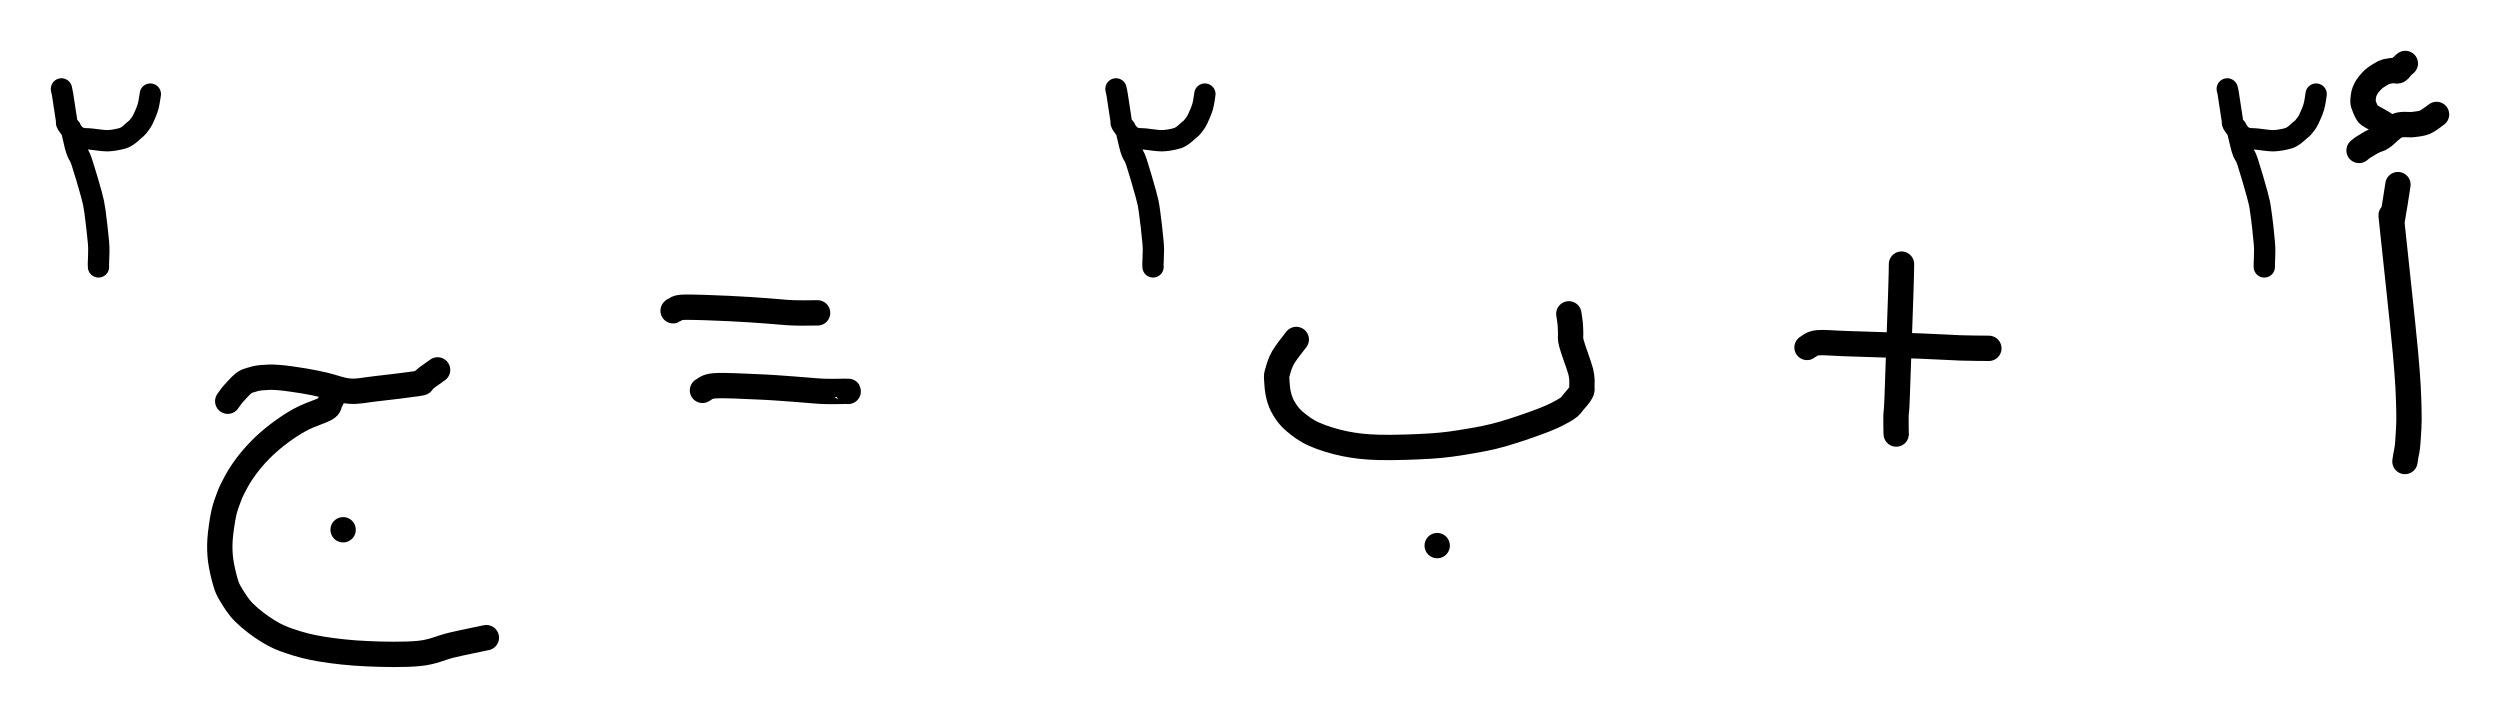
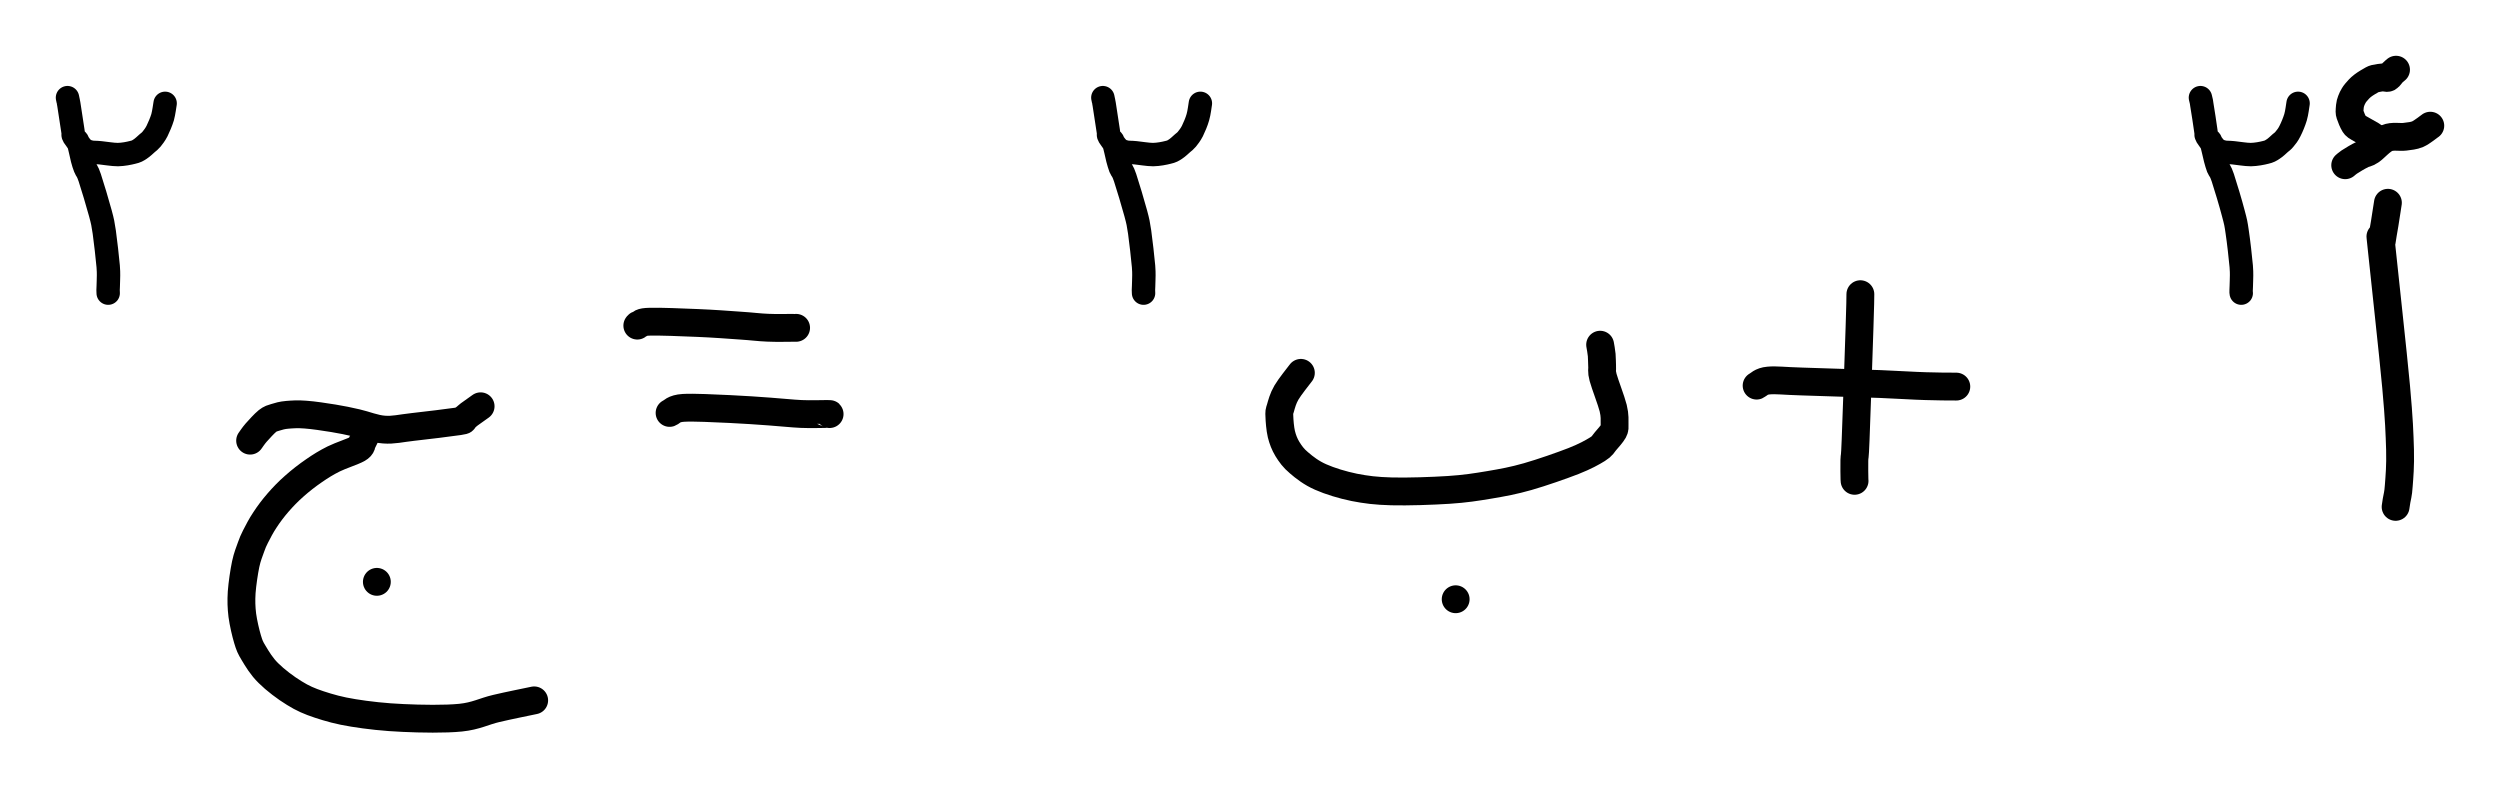
- <svg xmlns="http://www.w3.org/2000/svg" viewBox="0 0 260.4 74.7" width="260.4" height="74.7" data-dir="rtl" data-baseline="48.39" data-stroke-count="15" data-total-duration="4.384">
+ <svg xmlns="http://www.w3.org/2000/svg" viewBox="0 0 237.09 74.7" width="237.09" height="74.7" data-dir="rtl" data-baseline="48.39" data-stroke-count="15" data-total-duration="4.384">
  <g fill="none" stroke="#000" stroke-linecap="round" stroke-linejoin="round">
-     <path class="hw-stroke" d="M249.77 19.23C249.75 19.32 249.73 19.47 249.68 19.81C249.63 20.14 249.54 20.69 249.46 21.22C249.37 21.75 249.22 22.6 249.17 22.98C249.13 23.36 248.94 21.22 249.17 23.5C249.4 25.79 250.26 33.51 250.55 36.7C250.84 39.89 250.87 41.09 250.91 42.65C250.96 44.21 250.85 45.26 250.8 46.06C250.75 46.87 250.64 47.15 250.59 47.48C250.54 47.82 250.51 47.98 250.5 48.07" stroke-width="2.64" pathLength="30.15" data-i="0" data-start="0" data-dur="0.214" data-len="30.15" data-source="glyph" data-char="أ" data-font="arabic" data-glyph="13" data-node="msup/mtext" />
-     <path class="hw-stroke" d="M250.54 6.61C250.48 6.66 250.32 6.78 250.2 6.91C250.07 7.03 249.93 7.29 249.78 7.37C249.63 7.44 249.48 7.33 249.3 7.34C249.12 7.35 248.87 7.39 248.7 7.43C248.53 7.46 248.51 7.44 248.29 7.55C248.08 7.67 247.64 7.92 247.38 8.12C247.12 8.32 246.89 8.58 246.73 8.78C246.57 8.97 246.49 9.13 246.4 9.3C246.31 9.47 246.25 9.63 246.21 9.81C246.17 9.98 246.15 10.19 246.14 10.37C246.13 10.54 246.1 10.62 246.18 10.86C246.25 11.09 246.45 11.57 246.59 11.79C246.73 12 246.75 11.97 247.02 12.14C247.29 12.31 247.94 12.65 248.2 12.81C248.45 12.97 248.51 13.07 248.58 13.12" stroke-width="2.64" pathLength="10.26" data-i="1" data-start="0.294" data-dur="0.075" data-len="10.26" data-source="glyph" data-char="أ" data-font="arabic" data-glyph="13" data-node="msup/mtext" data-priority="-1" />
-     <path class="hw-stroke" d="M253.79 11.92C253.59 12.05 253.01 12.54 252.6 12.72C252.2 12.89 251.86 12.9 251.37 12.97C250.88 13.03 250.21 12.87 249.67 13.1C249.13 13.32 248.51 14.06 248.12 14.31C247.74 14.57 247.61 14.52 247.37 14.64C247.14 14.75 246.91 14.88 246.7 15C246.49 15.12 246.27 15.26 246.1 15.37C245.94 15.48 245.78 15.62 245.72 15.67" stroke-width="2.64" pathLength="9.16" data-i="2" data-start="0.37" data-dur="0.068" data-len="9.16" data-source="glyph" data-char="أ" data-font="arabic" data-glyph="13" data-node="msup/mtext" data-priority="-1" />
-     <path class="hw-stroke" d="M241.25 9.8C241.21 10.02 241.14 10.68 241.01 11.12C240.88 11.55 240.66 12.08 240.48 12.43C240.31 12.78 240.12 13.01 239.96 13.2C239.81 13.39 239.74 13.42 239.56 13.57C239.38 13.73 239.11 13.99 238.88 14.14C238.65 14.29 238.53 14.37 238.18 14.45C237.83 14.54 237.28 14.65 236.77 14.66C236.26 14.66 235.56 14.53 235.12 14.49C234.68 14.44 234.42 14.48 234.14 14.41C233.87 14.34 233.68 14.28 233.44 14.07C233.21 13.86 232.88 13.34 232.73 13.14C232.58 12.93 232.57 12.93 232.54 12.82C232.5 12.71 232.58 12.95 232.51 12.46C232.44 11.98 232.2 10.38 232.12 9.91C232.05 9.44 232.1 9.75 232.08 9.64C232.05 9.53 231.99 9.26 231.99 9.26C231.99 9.26 232.05 9.53 232.08 9.64C232.1 9.75 232.05 9.44 232.12 9.91C232.2 10.38 232.44 11.98 232.51 12.46C232.58 12.95 232.5 12.71 232.54 12.82C232.57 12.93 232.65 13.02 232.73 13.14C232.81 13.26 232.92 13.22 233.03 13.55C233.14 13.87 233.3 14.68 233.41 15.08C233.51 15.47 233.54 15.6 233.66 15.9C233.78 16.19 233.87 16.13 234.11 16.85C234.35 17.57 234.88 19.37 235.11 20.23C235.34 21.09 235.36 21.18 235.48 22.02C235.61 22.86 235.79 24.49 235.85 25.26C235.92 26.03 235.88 26.27 235.88 26.64C235.88 27.02 235.85 27.31 235.85 27.5C235.84 27.7 235.85 27.75 235.85 27.8" stroke-width="2.22" pathLength="35.17" data-i="3" data-start="0.557" data-dur="0.308" data-len="35.17" data-source="glyph" data-char="٢" data-font="arabic" data-glyph="962" data-node="msup/mtext" />
-     <path class="hw-stroke" d="M198.06 27.51C198.05 28.04 198.06 28.38 197.98 30.68C197.91 32.98 197.69 39.21 197.61 41.31C197.53 43.41 197.51 42.65 197.49 43.28C197.47 43.91 197.5 44.74 197.5 45.07C197.51 45.39 197.51 45.19 197.51 45.21" stroke-width="2.64" pathLength="17.79" data-i="4" data-start="0.985" data-dur="0.112" data-len="17.79" data-source="glyph" data-char="+" data-font="latin" data-mirrored="true" data-node="mo" />
-     <path class="hw-stroke" d="M207.07 36.28C207.04 36.28 207.39 36.29 206.92 36.28C206.45 36.27 205.41 36.28 204.25 36.24C203.09 36.2 201.9 36.11 199.95 36.04C197.99 35.97 194.3 35.86 192.53 35.8C190.77 35.75 190.07 35.64 189.35 35.7C188.63 35.77 188.41 36.11 188.22 36.19" stroke-width="2.64" pathLength="19.16" data-i="5" data-start="1.261" data-dur="0.12" data-len="19.16" data-source="glyph" data-char="+" data-font="latin" data-mirrored="true" data-node="mo" />
-     <path class="hw-stroke" d="M163.41 32.69C163.43 32.86 163.52 33.34 163.55 33.67C163.59 34.01 163.58 34.38 163.6 34.73C163.62 35.08 163.51 35.13 163.69 35.79C163.86 36.46 164.46 37.98 164.65 38.71C164.83 39.45 164.77 39.85 164.77 40.21C164.78 40.57 164.82 40.61 164.67 40.88C164.53 41.15 164.17 41.55 163.92 41.84C163.66 42.13 163.66 42.28 163.16 42.6C162.65 42.91 161.99 43.28 160.89 43.72C159.78 44.15 157.87 44.82 156.54 45.2C155.21 45.58 154.16 45.77 152.91 45.98C151.66 46.19 150.59 46.36 149.05 46.46C147.5 46.56 145.13 46.64 143.64 46.6C142.14 46.56 141.2 46.44 140.08 46.22C138.96 45.99 137.78 45.63 136.91 45.24C136.03 44.86 135.37 44.34 134.84 43.89C134.31 43.45 134.03 43.03 133.75 42.58C133.47 42.13 133.31 41.69 133.18 41.17C133.05 40.66 133 39.88 132.98 39.47C132.96 39.06 132.97 39.08 133.08 38.71C133.19 38.33 133.33 37.79 133.65 37.23C133.97 36.68 134.79 35.67 135.02 35.36" stroke-width="2.64" pathLength="49.88" data-i="6" data-start="1.501" data-dur="0.368" data-len="49.88" data-source="glyph" data-char="ب" data-font="arabic" data-glyph="18" data-node="msup/mtext" />
-     <path class="hw-stroke" d="M149.7 56.83C149.7 56.83 149.7 56.83 149.7 56.83C149.7 56.83 149.7 56.83 149.7 56.83C149.7 56.83 149.7 56.83 149.7 56.83C149.7 56.83 149.7 56.83 149.7 56.83C149.7 56.83 149.7 56.83 149.7 56.83" stroke-width="2.64" pathLength="0.01" data-i="7" data-start="1.949" data-dur="0.06" data-len="0.01" data-source="glyph" data-char="ب" data-font="arabic" data-glyph="18" data-node="msup/mtext" data-priority="-1" />
-     <path class="hw-stroke" d="M125.5 9.8C125.46 10.02 125.39 10.68 125.26 11.12C125.13 11.55 124.9 12.08 124.73 12.43C124.56 12.78 124.36 13.01 124.21 13.2C124.06 13.39 123.99 13.42 123.81 13.57C123.63 13.73 123.36 13.99 123.13 14.14C122.9 14.29 122.78 14.37 122.43 14.45C122.08 14.54 121.53 14.65 121.02 14.66C120.51 14.66 119.81 14.53 119.37 14.49C118.93 14.44 118.67 14.48 118.39 14.41C118.11 14.34 117.93 14.28 117.69 14.07C117.46 13.86 117.13 13.34 116.98 13.14C116.83 12.93 116.82 12.93 116.79 12.82C116.75 12.71 116.83 12.95 116.76 12.46C116.69 11.98 116.44 10.38 116.37 9.91C116.3 9.44 116.34 9.75 116.32 9.64C116.3 9.53 116.24 9.26 116.24 9.26C116.24 9.26 116.3 9.53 116.32 9.64C116.34 9.75 116.3 9.44 116.37 9.91C116.44 10.38 116.69 11.98 116.76 12.46C116.83 12.95 116.75 12.71 116.79 12.82C116.82 12.93 116.9 13.02 116.98 13.14C117.06 13.26 117.17 13.22 117.28 13.55C117.39 13.87 117.55 14.68 117.66 15.08C117.76 15.47 117.79 15.6 117.91 15.9C118.02 16.19 118.11 16.13 118.36 16.85C118.6 17.57 119.13 19.37 119.36 20.23C119.59 21.09 119.61 21.18 119.73 22.02C119.85 22.86 120.04 24.49 120.1 25.26C120.17 26.03 120.13 26.27 120.12 26.64C120.12 27.02 120.1 27.31 120.09 27.5C120.09 27.7 120.1 27.75 120.1 27.8" stroke-width="2.22" pathLength="35.17" data-i="8" data-start="2.129" data-dur="0.308" data-len="35.17" data-source="glyph" data-char="٢" data-font="arabic" data-glyph="962" data-node="msup/mtext" />
-     <path class="hw-stroke" d="M85.16 32.59C85.12 32.59 85.32 32.59 84.87 32.59C84.43 32.59 83.32 32.62 82.49 32.58C81.66 32.55 80.98 32.45 79.88 32.38C78.77 32.3 77.27 32.19 75.84 32.13C74.41 32.06 72.21 31.98 71.28 32C70.35 32.03 70.49 32.2 70.29 32.26C70.09 32.32 70.14 32.36 70.11 32.37" stroke-width="2.64" pathLength="15.19" data-i="9" data-start="2.557" data-dur="0.096" data-len="15.19" data-source="glyph" data-char="=" data-font="latin" data-mirrored="true" data-node="mo" />
-     <path class="hw-stroke" d="M88.34 40.77C88.3 40.77 88.54 40.76 88.09 40.76C87.64 40.76 86.56 40.8 85.66 40.76C84.76 40.72 83.81 40.6 82.68 40.53C81.54 40.45 80.23 40.34 78.86 40.29C77.5 40.23 75.43 40.12 74.48 40.18C73.53 40.24 73.39 40.58 73.17 40.66" stroke-width="2.64" pathLength="15.36" data-i="10" data-start="2.817" data-dur="0.096" data-len="15.36" data-source="glyph" data-char="=" data-font="latin" data-mirrored="true" data-node="mo" />
+     <path class="hw-stroke" d="M226.46 19.23C226.45 19.32 226.42 19.47 226.37 19.81C226.32 20.14 226.23 20.69 226.15 21.22C226.06 21.75 225.91 22.6 225.86 22.98C225.82 23.36 225.63 21.22 225.86 23.5C226.09 25.79 226.95 33.51 227.24 36.7C227.53 39.89 227.56 41.09 227.61 42.65C227.65 44.21 227.55 45.26 227.49 46.06C227.44 46.87 227.33 47.15 227.28 47.48C227.23 47.82 227.2 47.98 227.19 48.07" stroke-width="2.64" pathLength="30.15" data-i="0" data-start="0" data-dur="0.214" data-len="30.15" data-source="glyph" data-char="أ" data-font="arabic" data-glyph="13" data-node="msup/mtext" />
+     <path class="hw-stroke" d="M227.23 6.61C227.18 6.66 227.01 6.78 226.89 6.91C226.76 7.03 226.62 7.29 226.47 7.37C226.32 7.44 226.18 7.33 225.99 7.34C225.81 7.35 225.56 7.39 225.39 7.43C225.22 7.46 225.2 7.44 224.99 7.55C224.77 7.67 224.34 7.92 224.08 8.12C223.81 8.32 223.59 8.58 223.42 8.78C223.26 8.97 223.18 9.13 223.09 9.3C223.01 9.47 222.95 9.63 222.9 9.81C222.86 9.98 222.84 10.19 222.83 10.37C222.83 10.54 222.79 10.62 222.87 10.86C222.94 11.09 223.14 11.57 223.28 11.79C223.42 12 223.45 11.97 223.71 12.14C223.98 12.31 224.63 12.65 224.89 12.81C225.15 12.97 225.2 13.07 225.27 13.12" stroke-width="2.64" pathLength="10.26" data-i="1" data-start="0.294" data-dur="0.075" data-len="10.26" data-source="glyph" data-char="أ" data-font="arabic" data-glyph="13" data-node="msup/mtext" data-priority="-1" />
+     <path class="hw-stroke" d="M230.48 11.92C230.28 12.05 229.7 12.54 229.29 12.72C228.89 12.89 228.55 12.9 228.06 12.97C227.57 13.03 226.9 12.87 226.36 13.1C225.82 13.32 225.2 14.06 224.82 14.31C224.43 14.57 224.3 14.52 224.06 14.64C223.83 14.75 223.6 14.88 223.39 15C223.18 15.12 222.96 15.26 222.79 15.37C222.63 15.48 222.47 15.62 222.41 15.67" stroke-width="2.64" pathLength="9.16" data-i="2" data-start="0.37" data-dur="0.068" data-len="9.16" data-source="glyph" data-char="أ" data-font="arabic" data-glyph="13" data-node="msup/mtext" data-priority="-1" />
+     <path class="hw-stroke" d="M217.94 9.8C217.9 10.02 217.83 10.68 217.7 11.12C217.57 11.55 217.35 12.08 217.17 12.43C217 12.78 216.81 13.01 216.65 13.2C216.5 13.39 216.43 13.42 216.25 13.57C216.07 13.73 215.81 13.99 215.57 14.14C215.34 14.29 215.22 14.37 214.87 14.45C214.52 14.54 213.97 14.65 213.46 14.66C212.95 14.66 212.25 14.53 211.81 14.49C211.37 14.44 211.12 14.48 210.84 14.41C210.56 14.34 210.37 14.28 210.13 14.07C209.9 13.86 209.57 13.34 209.42 13.14C209.27 12.93 209.27 12.93 209.23 12.82C209.19 12.71 209.27 12.95 209.2 12.46C209.14 11.98 208.89 10.38 208.81 9.91C208.74 9.44 208.79 9.75 208.77 9.64C208.74 9.53 208.68 9.26 208.68 9.26C208.68 9.26 208.74 9.53 208.77 9.64C208.79 9.75 208.74 9.44 208.81 9.91C208.89 10.38 209.14 11.98 209.2 12.46C209.27 12.95 209.19 12.71 209.23 12.82C209.27 12.93 209.34 13.02 209.42 13.14C209.5 13.26 209.61 13.22 209.72 13.55C209.83 13.87 210 14.68 210.1 15.08C210.21 15.47 210.24 15.6 210.35 15.9C210.47 16.19 210.56 16.13 210.8 16.85C211.04 17.57 211.58 19.37 211.8 20.23C212.03 21.09 212.05 21.18 212.17 22.02C212.3 22.86 212.48 24.49 212.55 25.26C212.61 26.03 212.57 26.27 212.57 26.64C212.57 27.02 212.54 27.31 212.54 27.5C212.53 27.7 212.54 27.75 212.55 27.8" stroke-width="2.22" pathLength="35.17" data-i="3" data-start="0.557" data-dur="0.308" data-len="35.17" data-source="glyph" data-char="٢" data-font="arabic" data-glyph="962" data-node="msup/mtext" />
+     <path class="hw-stroke" d="M176.43 27.9C176.42 28.42 176.43 28.76 176.35 31.06C176.28 33.36 176.06 39.59 175.98 41.69C175.9 43.79 175.88 43.04 175.86 43.66C175.84 44.29 175.87 45.13 175.87 45.45C175.88 45.77 175.88 45.57 175.88 45.6" stroke-width="2.64" pathLength="17.79" data-i="4" data-start="0.985" data-dur="0.112" data-len="17.79" data-source="glyph" data-char="+" data-font="latin" data-mirrored="true" data-node="mo" />
+     <path class="hw-stroke" d="M185.44 36.66C185.41 36.66 185.76 36.67 185.29 36.66C184.82 36.66 183.78 36.66 182.62 36.62C181.46 36.59 180.27 36.5 178.32 36.42C176.36 36.35 172.67 36.24 170.9 36.18C169.14 36.13 168.44 36.02 167.72 36.09C167 36.15 166.78 36.49 166.59 36.57" stroke-width="2.64" pathLength="19.16" data-i="5" data-start="1.261" data-dur="0.12" data-len="19.16" data-source="glyph" data-char="+" data-font="latin" data-mirrored="true" data-node="mo" />
+     <path class="hw-stroke" d="M151.75 32.69C151.78 32.86 151.87 33.34 151.9 33.67C151.93 34.01 151.92 34.38 151.94 34.73C151.97 35.08 151.86 35.13 152.03 35.79C152.21 36.46 152.81 37.98 152.99 38.71C153.17 39.45 153.11 39.85 153.12 40.21C153.12 40.57 153.16 40.61 153.02 40.88C152.87 41.15 152.51 41.55 152.26 41.84C152.01 42.13 152.01 42.28 151.5 42.6C151 42.91 150.34 43.28 149.23 43.72C148.13 44.15 146.21 44.82 144.88 45.2C143.55 45.58 142.51 45.77 141.26 45.98C140.01 46.19 138.94 46.36 137.39 46.46C135.85 46.56 133.48 46.64 131.98 46.6C130.49 46.56 129.55 46.44 128.43 46.22C127.31 45.99 126.13 45.63 125.25 45.24C124.38 44.86 123.71 44.34 123.19 43.89C122.66 43.45 122.37 43.03 122.09 42.58C121.82 42.13 121.65 41.69 121.52 41.17C121.4 40.66 121.34 39.88 121.33 39.47C121.31 39.06 121.31 39.08 121.43 38.71C121.54 38.33 121.67 37.79 122 37.23C122.32 36.68 123.14 35.67 123.37 35.36" stroke-width="2.64" pathLength="49.88" data-i="6" data-start="1.501" data-dur="0.368" data-len="49.88" data-source="glyph" data-char="ب" data-font="arabic" data-glyph="18" data-node="msup/mtext" />
+     <path class="hw-stroke" d="M138.05 56.83C138.05 56.83 138.05 56.83 138.05 56.83C138.05 56.83 138.05 56.83 138.05 56.83C138.05 56.83 138.05 56.83 138.05 56.83C138.05 56.83 138.05 56.83 138.05 56.83C138.05 56.83 138.05 56.83 138.05 56.83" stroke-width="2.64" pathLength="0.01" data-i="7" data-start="1.949" data-dur="0.06" data-len="0.01" data-source="glyph" data-char="ب" data-font="arabic" data-glyph="18" data-node="msup/mtext" data-priority="-1" />
+     <path class="hw-stroke" d="M113.84 9.8C113.8 10.02 113.73 10.68 113.6 11.12C113.48 11.55 113.25 12.08 113.08 12.43C112.9 12.78 112.71 13.01 112.56 13.2C112.4 13.39 112.34 13.42 112.16 13.57C111.98 13.73 111.71 13.99 111.48 14.14C111.25 14.29 111.13 14.37 110.77 14.45C110.42 14.54 109.87 14.65 109.36 14.66C108.85 14.66 108.15 14.53 107.71 14.49C107.28 14.44 107.02 14.48 106.74 14.41C106.46 14.34 106.27 14.28 106.04 14.07C105.8 13.86 105.47 13.34 105.32 13.14C105.17 12.93 105.17 12.93 105.13 12.82C105.1 12.71 105.18 12.95 105.11 12.46C105.04 11.98 104.79 10.38 104.72 9.91C104.64 9.44 104.69 9.75 104.67 9.64C104.65 9.53 104.59 9.26 104.59 9.26C104.59 9.26 104.65 9.53 104.67 9.64C104.69 9.75 104.64 9.44 104.72 9.91C104.79 10.38 105.04 11.98 105.11 12.46C105.18 12.95 105.1 12.71 105.13 12.82C105.17 12.93 105.24 13.02 105.32 13.14C105.41 13.26 105.51 13.22 105.62 13.55C105.74 13.87 105.9 14.68 106 15.08C106.11 15.47 106.14 15.6 106.25 15.9C106.37 16.19 106.46 16.13 106.7 16.85C106.94 17.57 107.48 19.37 107.71 20.23C107.94 21.09 107.95 21.18 108.08 22.02C108.2 22.86 108.38 24.49 108.45 25.26C108.51 26.03 108.47 26.27 108.47 26.64C108.47 27.02 108.44 27.31 108.44 27.5C108.44 27.7 108.45 27.75 108.45 27.8" stroke-width="2.22" pathLength="35.17" data-i="8" data-start="2.129" data-dur="0.308" data-len="35.17" data-source="glyph" data-char="٢" data-font="arabic" data-glyph="962" data-node="msup/mtext" />
+     <path class="hw-stroke" d="M75.5 31.09C75.45 31.09 75.65 31.1 75.2 31.09C74.76 31.09 73.65 31.12 72.82 31.08C71.99 31.05 71.32 30.95 70.21 30.88C69.1 30.8 67.61 30.69 66.17 30.63C64.74 30.57 62.54 30.48 61.61 30.51C60.69 30.53 60.82 30.7 60.62 30.76C60.43 30.82 60.47 30.86 60.44 30.88" stroke-width="2.64" pathLength="15.19" data-i="9" data-start="2.557" data-dur="0.096" data-len="15.19" data-source="glyph" data-char="=" data-font="latin" data-mirrored="true" data-node="mo" />
+     <path class="hw-stroke" d="M78.67 39.27C78.63 39.27 78.87 39.27 78.42 39.26C77.97 39.26 76.89 39.3 75.99 39.26C75.09 39.22 74.14 39.11 73.01 39.03C71.88 38.95 70.56 38.85 69.19 38.79C67.83 38.73 65.76 38.62 64.81 38.68C63.86 38.74 63.72 39.08 63.5 39.16" stroke-width="2.64" pathLength="15.36" data-i="10" data-start="2.817" data-dur="0.096" data-len="15.36" data-source="glyph" data-char="=" data-font="latin" data-mirrored="true" data-node="mo" />
    <path class="hw-stroke" d="M45.58 38.53C45.4 38.66 44.73 39.13 44.5 39.3C44.27 39.48 44.28 39.49 44.18 39.57C44.08 39.65 44.01 39.71 43.9 39.77C43.79 39.84 44.31 39.83 43.52 39.95C42.73 40.07 40.34 40.36 39.16 40.49C37.97 40.62 37.31 40.81 36.42 40.74C35.53 40.68 34.62 40.29 33.82 40.11C33.02 39.93 32.43 39.8 31.62 39.67C30.81 39.54 29.7 39.37 28.97 39.32C28.24 39.26 27.72 39.3 27.24 39.34C26.76 39.38 26.42 39.48 26.11 39.58C25.79 39.68 25.67 39.69 25.36 39.93C25.06 40.17 24.57 40.72 24.29 41.03C24.02 41.34 23.82 41.66 23.72 41.79" stroke-width="2.64" pathLength="23.63" data-i="11" data-start="3.034" data-dur="0.173" data-len="23.63" data-source="glyph" data-char="ج" data-font="arabic" data-glyph="22" data-node="msup/mtext" />
    <path class="hw-stroke" d="M50.66 66.42C50.06 66.55 48.23 66.91 47.06 67.19C45.9 67.46 45.15 67.91 43.68 68.06C42.21 68.21 39.92 68.17 38.23 68.09C36.53 68.02 34.84 67.83 33.51 67.61C32.18 67.4 31.21 67.12 30.27 66.81C29.34 66.5 28.71 66.23 27.91 65.73C27.1 65.24 26.1 64.48 25.46 63.84C24.81 63.21 24.38 62.47 24.06 61.94C23.73 61.4 23.66 61.22 23.48 60.63C23.3 60.03 23.08 59.09 22.98 58.35C22.89 57.61 22.87 56.97 22.92 56.17C22.98 55.36 23.15 54.22 23.3 53.5C23.45 52.79 23.66 52.3 23.81 51.87C23.97 51.43 24.02 51.31 24.23 50.89C24.45 50.46 24.77 49.83 25.13 49.3C25.48 48.76 25.91 48.19 26.37 47.66C26.83 47.13 27.33 46.61 27.9 46.11C28.47 45.6 29.15 45.07 29.78 44.64C30.4 44.21 30.95 43.87 31.65 43.52C32.34 43.18 33.49 42.82 33.94 42.56C34.39 42.3 34.27 42.08 34.34 41.97C34.42 41.85 34.3 42.08 34.39 41.89C34.48 41.71 34.81 41.02 34.9 40.85" stroke-width="2.64" pathLength="55.42" data-i="12" data-start="3.348" data-dur="0.408" data-len="55.42" data-source="glyph" data-char="ج" data-font="arabic" data-glyph="22" data-node="msup/mtext" />
    <path class="hw-stroke" d="M35.74 55.18C35.74 55.18 35.74 55.18 35.74 55.18C35.74 55.18 35.74 55.18 35.74 55.18C35.74 55.18 35.74 55.18 35.74 55.18C35.74 55.18 35.74 55.18 35.74 55.18C35.74 55.18 35.74 55.18 35.74 55.18" stroke-width="2.64" pathLength="0.01" data-i="13" data-start="3.897" data-dur="0.06" data-len="0.01" data-source="glyph" data-char="ج" data-font="arabic" data-glyph="22" data-node="msup/mtext" />
    <path class="hw-stroke" d="M15.66 9.8C15.62 10.02 15.54 10.68 15.42 11.12C15.29 11.55 15.06 12.08 14.89 12.43C14.71 12.78 14.52 13.01 14.37 13.2C14.21 13.39 14.15 13.42 13.97 13.57C13.79 13.73 13.52 13.99 13.29 14.14C13.06 14.29 12.94 14.37 12.58 14.45C12.23 14.54 11.69 14.65 11.18 14.66C10.67 14.66 9.96 14.53 9.52 14.49C9.09 14.44 8.83 14.48 8.55 14.41C8.27 14.34 8.08 14.28 7.85 14.07C7.61 13.86 7.29 13.34 7.14 13.14C6.98 12.93 6.98 12.93 6.94 12.82C6.91 12.71 6.99 12.95 6.92 12.46C6.85 11.98 6.6 10.38 6.53 9.91C6.45 9.44 6.5 9.75 6.48 9.64C6.46 9.53 6.4 9.26 6.4 9.26C6.4 9.26 6.46 9.53 6.48 9.64C6.5 9.75 6.45 9.44 6.53 9.91C6.6 10.38 6.85 11.98 6.92 12.46C6.99 12.95 6.91 12.71 6.94 12.82C6.98 12.93 7.05 13.02 7.14 13.14C7.22 13.26 7.32 13.22 7.44 13.55C7.55 13.87 7.71 14.68 7.81 15.08C7.92 15.47 7.95 15.6 8.07 15.9C8.18 16.19 8.27 16.13 8.51 16.85C8.75 17.57 9.29 19.37 9.52 20.23C9.75 21.09 9.76 21.18 9.89 22.02C10.01 22.86 10.19 24.49 10.26 25.26C10.32 26.03 10.28 26.27 10.28 26.64C10.28 27.02 10.25 27.31 10.25 27.5C10.25 27.7 10.26 27.75 10.26 27.8" stroke-width="2.22" pathLength="35.17" data-i="14" data-start="4.077" data-dur="0.308" data-len="35.17" data-source="glyph" data-char="٢" data-font="arabic" data-glyph="962" data-node="msup/mtext" />
  </g>
</svg>
